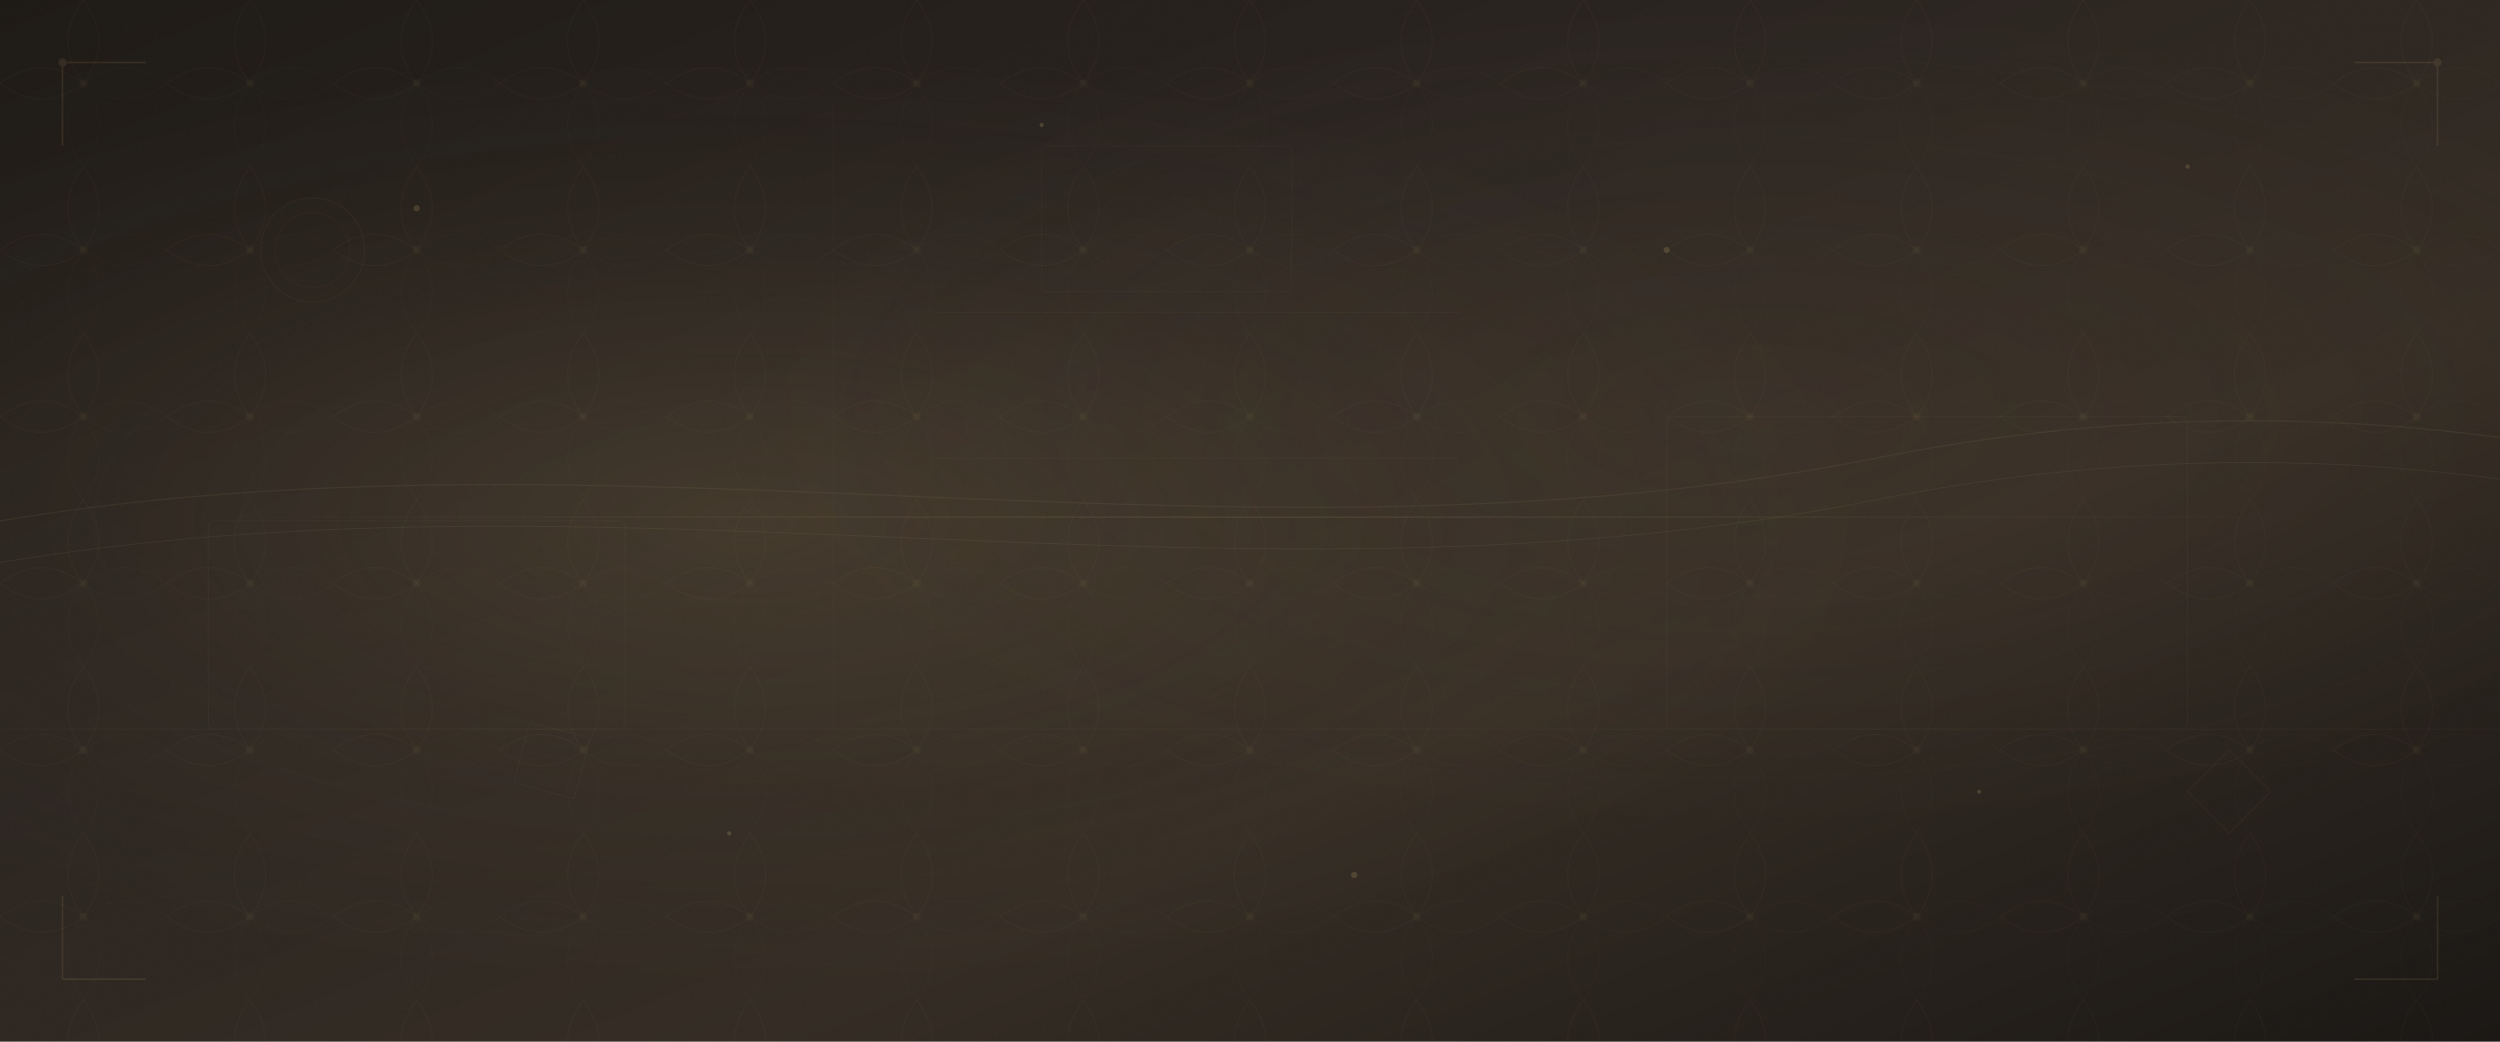
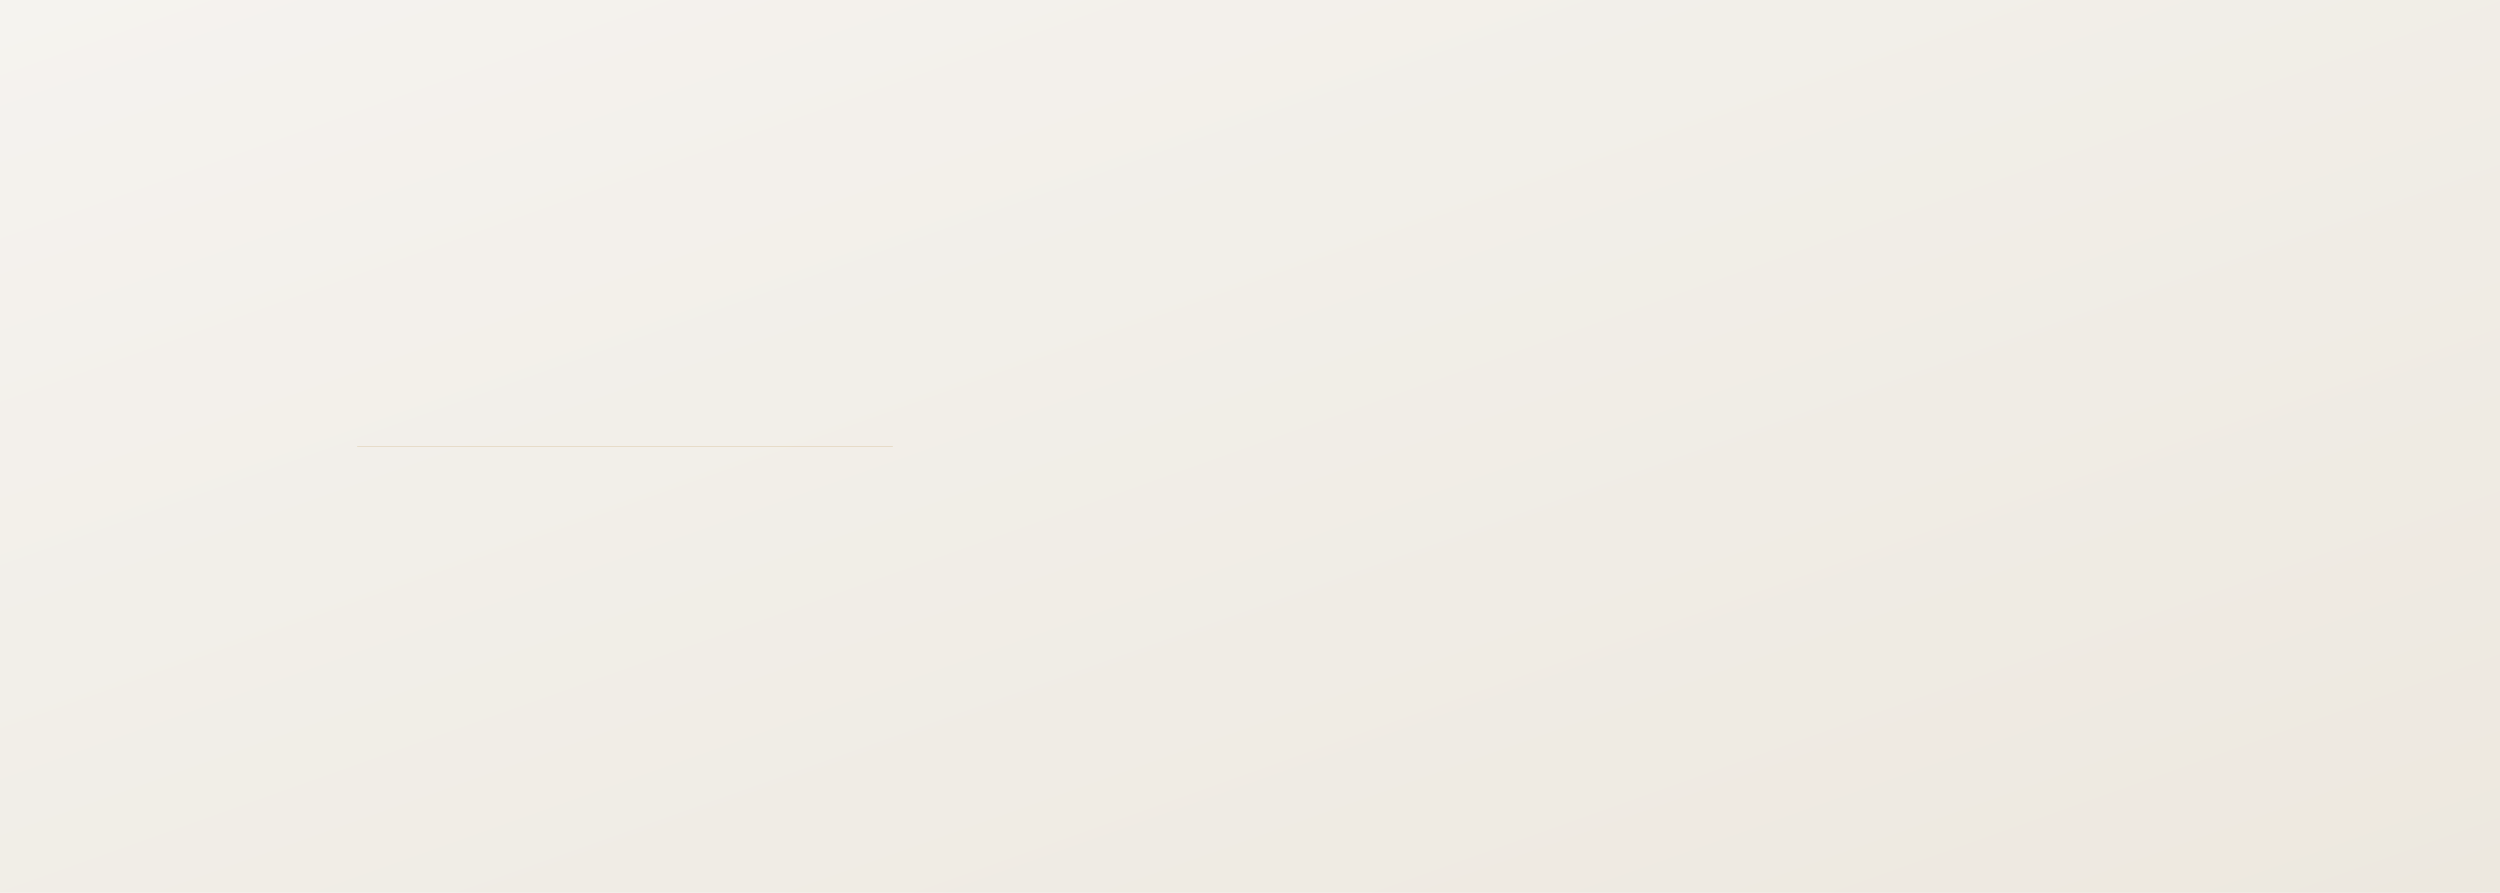
- <svg xmlns="http://www.w3.org/2000/svg" width="1200" height="500" viewBox="0 0 1200 500">
+ <svg xmlns="http://www.w3.org/2000/svg" width="1400" height="500" viewBox="0 0 1400 500">
  <defs>
    <linearGradient id="bg" x1="0%" y1="0%" x2="100%" y2="100%">
-       <stop offset="0%" style="stop-color:#1e1a16" />
-       <stop offset="35%" style="stop-color:#2a2420" />
-       <stop offset="65%" style="stop-color:#342c24" />
-       <stop offset="100%" style="stop-color:#1a1714" />
+       <stop offset="0%" stop-color="#F5F3EF" />
+       <stop offset="100%" stop-color="#EDE8DF" />
    </linearGradient>
-     <radialGradient id="glow1" cx="30%" cy="50%" r="45%">
-       <stop offset="0%" style="stop-color:#C9A96E;stop-opacity:0.15" />
-       <stop offset="60%" style="stop-color:#C9A96E;stop-opacity:0.04" />
-       <stop offset="100%" style="stop-color:#C9A96E;stop-opacity:0" />
-     </radialGradient>
-     <radialGradient id="glow2" cx="70%" cy="40%" r="40%">
-       <stop offset="0%" style="stop-color:#8B7355;stop-opacity:0.1" />
-       <stop offset="100%" style="stop-color:#8B7355;stop-opacity:0" />
-     </radialGradient>
-     <linearGradient id="goldShimmer" x1="0%" y1="0%" x2="100%" y2="0%">
-       <stop offset="0%" style="stop-color:#C9A96E;stop-opacity:0" />
-       <stop offset="50%" style="stop-color:#D4B87A;stop-opacity:0.4" />
-       <stop offset="100%" style="stop-color:#C9A96E;stop-opacity:0" />
-     </linearGradient>
-     <pattern id="damask" x="0" y="0" width="80" height="80" patternUnits="userSpaceOnUse">
-       <path d="M40 0 Q55 20 40 40 Q25 20 40 0" fill="none" stroke="#C9A96E" stroke-width="0.3" opacity="0.06" />
-       <path d="M0 40 Q20 55 40 40 Q20 25 0 40" fill="none" stroke="#C9A96E" stroke-width="0.3" opacity="0.06" />
-       <path d="M40 40 Q55 60 40 80 Q25 60 40 40" fill="none" stroke="#D4B87A" stroke-width="0.2" opacity="0.04" />
-       <path d="M40 40 Q60 55 80 40 Q60 25 40 40" fill="none" stroke="#D4B87A" stroke-width="0.2" opacity="0.04" />
-       <circle cx="40" cy="40" r="2" fill="#C9A96E" opacity="0.04" />
-     </pattern>
-     <filter id="noise">
-       <feTurbulence type="fractalNoise" baseFrequency="0.65" numOctaves="3" stitchTiles="stitch" />
-       <feColorMatrix type="saturate" values="0" />
-       <feComponentTransfer>
-         <feFuncA type="linear" slope="0.025" />
-       </feComponentTransfer>
-       <feBlend in="SourceGraphic" mode="overlay" />
-     </filter>
  </defs>
-   <rect width="1200" height="500" fill="url(#bg)" />
-   <rect width="1200" height="500" fill="url(#glow1)" />
-   <rect width="1200" height="500" fill="url(#glow2)" />
-   <rect width="1200" height="500" fill="url(#damask)" />
-   <g opacity="0.04">
-     <line x1="0" y1="350" x2="1200" y2="350" stroke="#C9A96E" stroke-width="0.5" />
-     <line x1="400" y1="50" x2="400" y2="350" stroke="#C9A96E" stroke-width="0.3" />
-     <rect x="100" y="250" width="200" height="100" rx="3" fill="none" stroke="#C9A96E" stroke-width="0.5" />
-     <rect x="800" y="200" width="250" height="150" rx="3" fill="none" stroke="#C9A96E" stroke-width="0.5" />
-     <line x1="450" y1="150" x2="700" y2="150" stroke="#C9A96E" stroke-width="0.4" />
-     <line x1="450" y1="220" x2="700" y2="220" stroke="#C9A96E" stroke-width="0.4" />
-     <rect x="500" y="70" width="120" height="70" rx="2" fill="none" stroke="#C9A96E" stroke-width="0.4" />
-   </g>
-   <g opacity="0.08">
-     <path d="M0 250 C300 200 600 280 900 220 Q1050 190 1200 210" fill="none" stroke="#C9A96E" stroke-width="0.6" />
-     <path d="M0 270 C300 220 600 300 900 240 Q1050 210 1200 230" fill="none" stroke="#D4B87A" stroke-width="0.4" />
-   </g>
-   <rect x="100" y="248" width="1000" height="0.4" fill="url(#goldShimmer)" opacity="0.5" />
-   <g opacity="0.12">
-     <path d="M30 30 L30 70" stroke="#C9A96E" stroke-width="0.8" />
-     <path d="M30 30 L70 30" stroke="#C9A96E" stroke-width="0.8" />
-     <circle cx="30" cy="30" r="2" fill="#C9A96E" />
-   </g>
-   <g opacity="0.12" transform="translate(1200,0) scale(-1,1)">
-     <path d="M30 30 L30 70" stroke="#C9A96E" stroke-width="0.8" />
-     <path d="M30 30 L70 30" stroke="#C9A96E" stroke-width="0.8" />
-     <circle cx="30" cy="30" r="2" fill="#C9A96E" />
-   </g>
-   <g opacity="0.12" transform="translate(0,500) scale(1,-1)">
-     <path d="M30 30 L30 70" stroke="#C9A96E" stroke-width="0.8" />
-     <path d="M30 30 L70 30" stroke="#C9A96E" stroke-width="0.8" />
-   </g>
-   <g opacity="0.12" transform="translate(1200,500) scale(-1,-1)">
-     <path d="M30 30 L30 70" stroke="#C9A96E" stroke-width="0.8" />
-     <path d="M30 30 L70 30" stroke="#C9A96E" stroke-width="0.8" />
-   </g>
-   <g opacity="0.05">
-     <circle cx="150" cy="120" r="25" fill="none" stroke="#C9A96E" stroke-width="0.5" />
-     <circle cx="150" cy="120" r="18" fill="none" stroke="#C9A96E" stroke-width="0.3" />
-     <path d="M1050 380 L1070 360 L1090 380 L1070 400 Z" fill="none" stroke="#D4B87A" stroke-width="0.5" />
-     <rect x="250" y="350" width="30" height="30" rx="1" fill="none" stroke="#C9A96E" stroke-width="0.4" transform="rotate(15 265 365)" />
-   </g>
-   <g opacity="0.2">
-     <circle cx="200" cy="100" r="1.5" fill="#C9A96E" />
-     <circle cx="500" cy="60" r="1" fill="#D4B87A" />
-     <circle cx="800" cy="120" r="1.5" fill="#C9A96E" />
-     <circle cx="1050" cy="80" r="1" fill="#C9A96E" />
-     <circle cx="350" cy="400" r="1" fill="#D4B87A" />
-     <circle cx="650" cy="420" r="1.5" fill="#C9A96E" />
-     <circle cx="950" cy="380" r="1" fill="#C9A96E" />
-   </g>
-   <rect width="1200" height="500" fill="transparent" filter="url(#noise)" opacity="0.3" />
+   <rect width="1400" height="500" fill="url(#bg)" />
+   <line x1="200" y1="250" x2="500" y2="250" stroke="#C9A96E" stroke-width="0.5" opacity="0.3" />
</svg>
